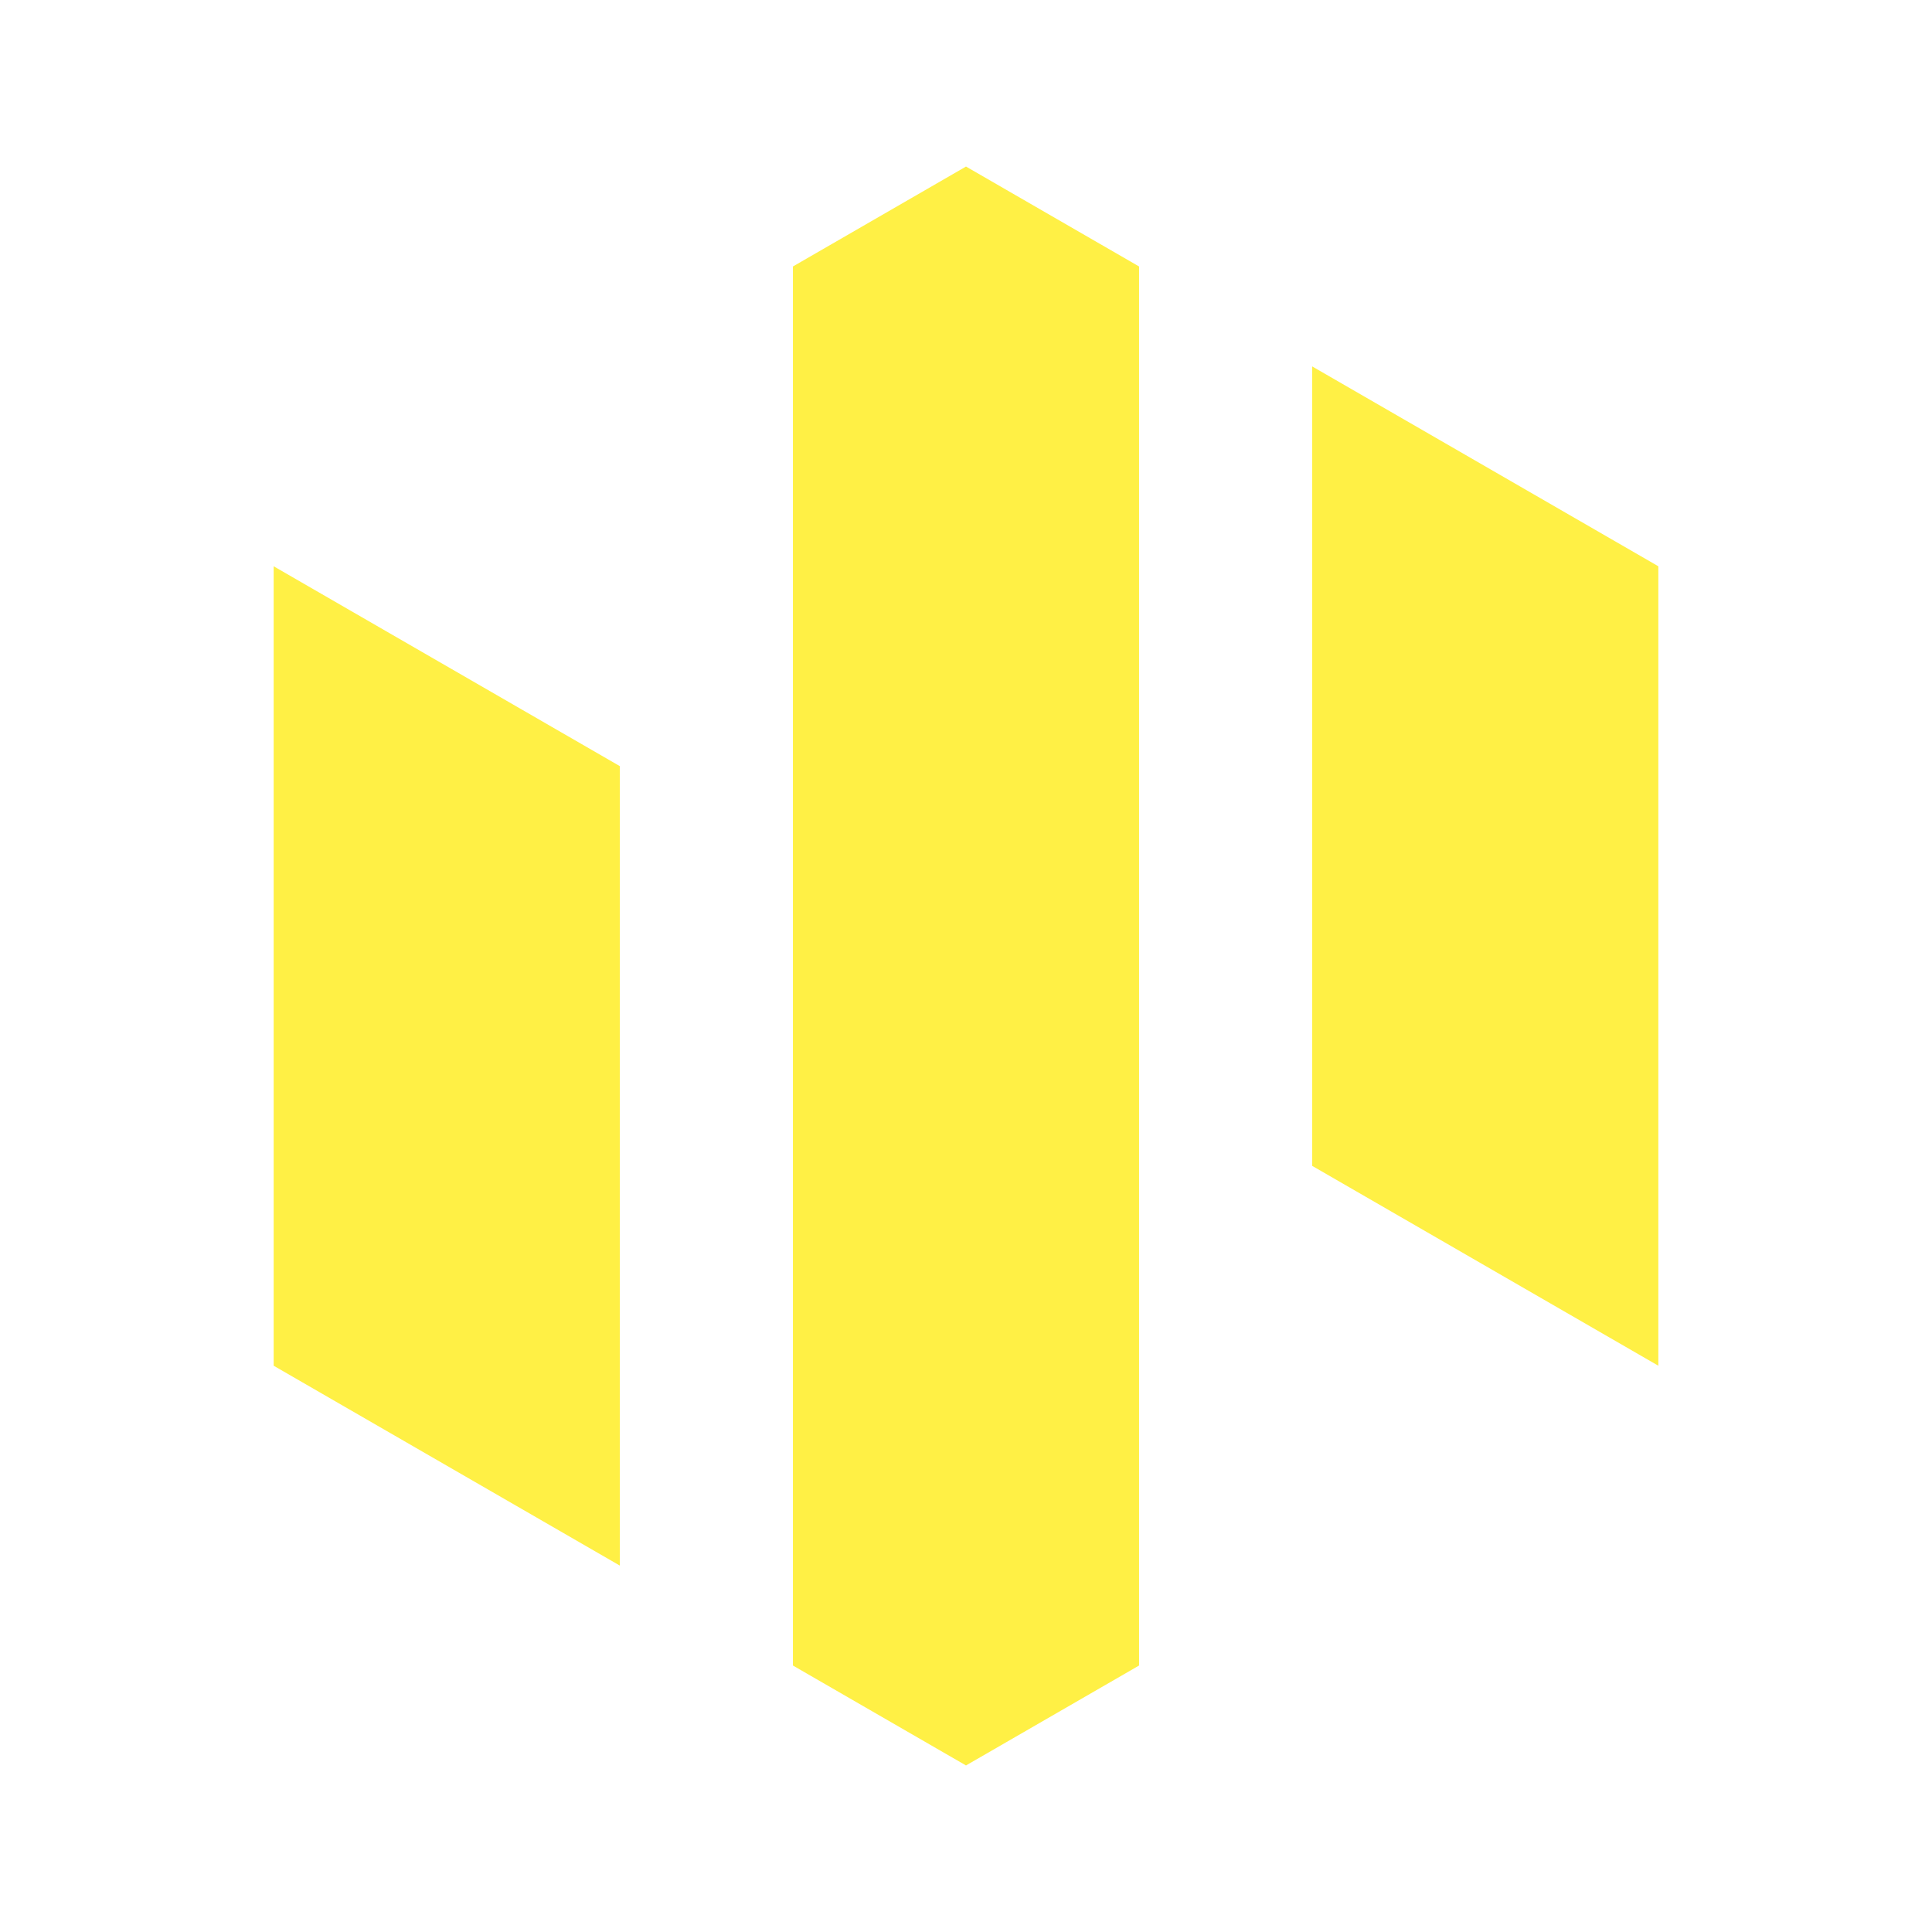
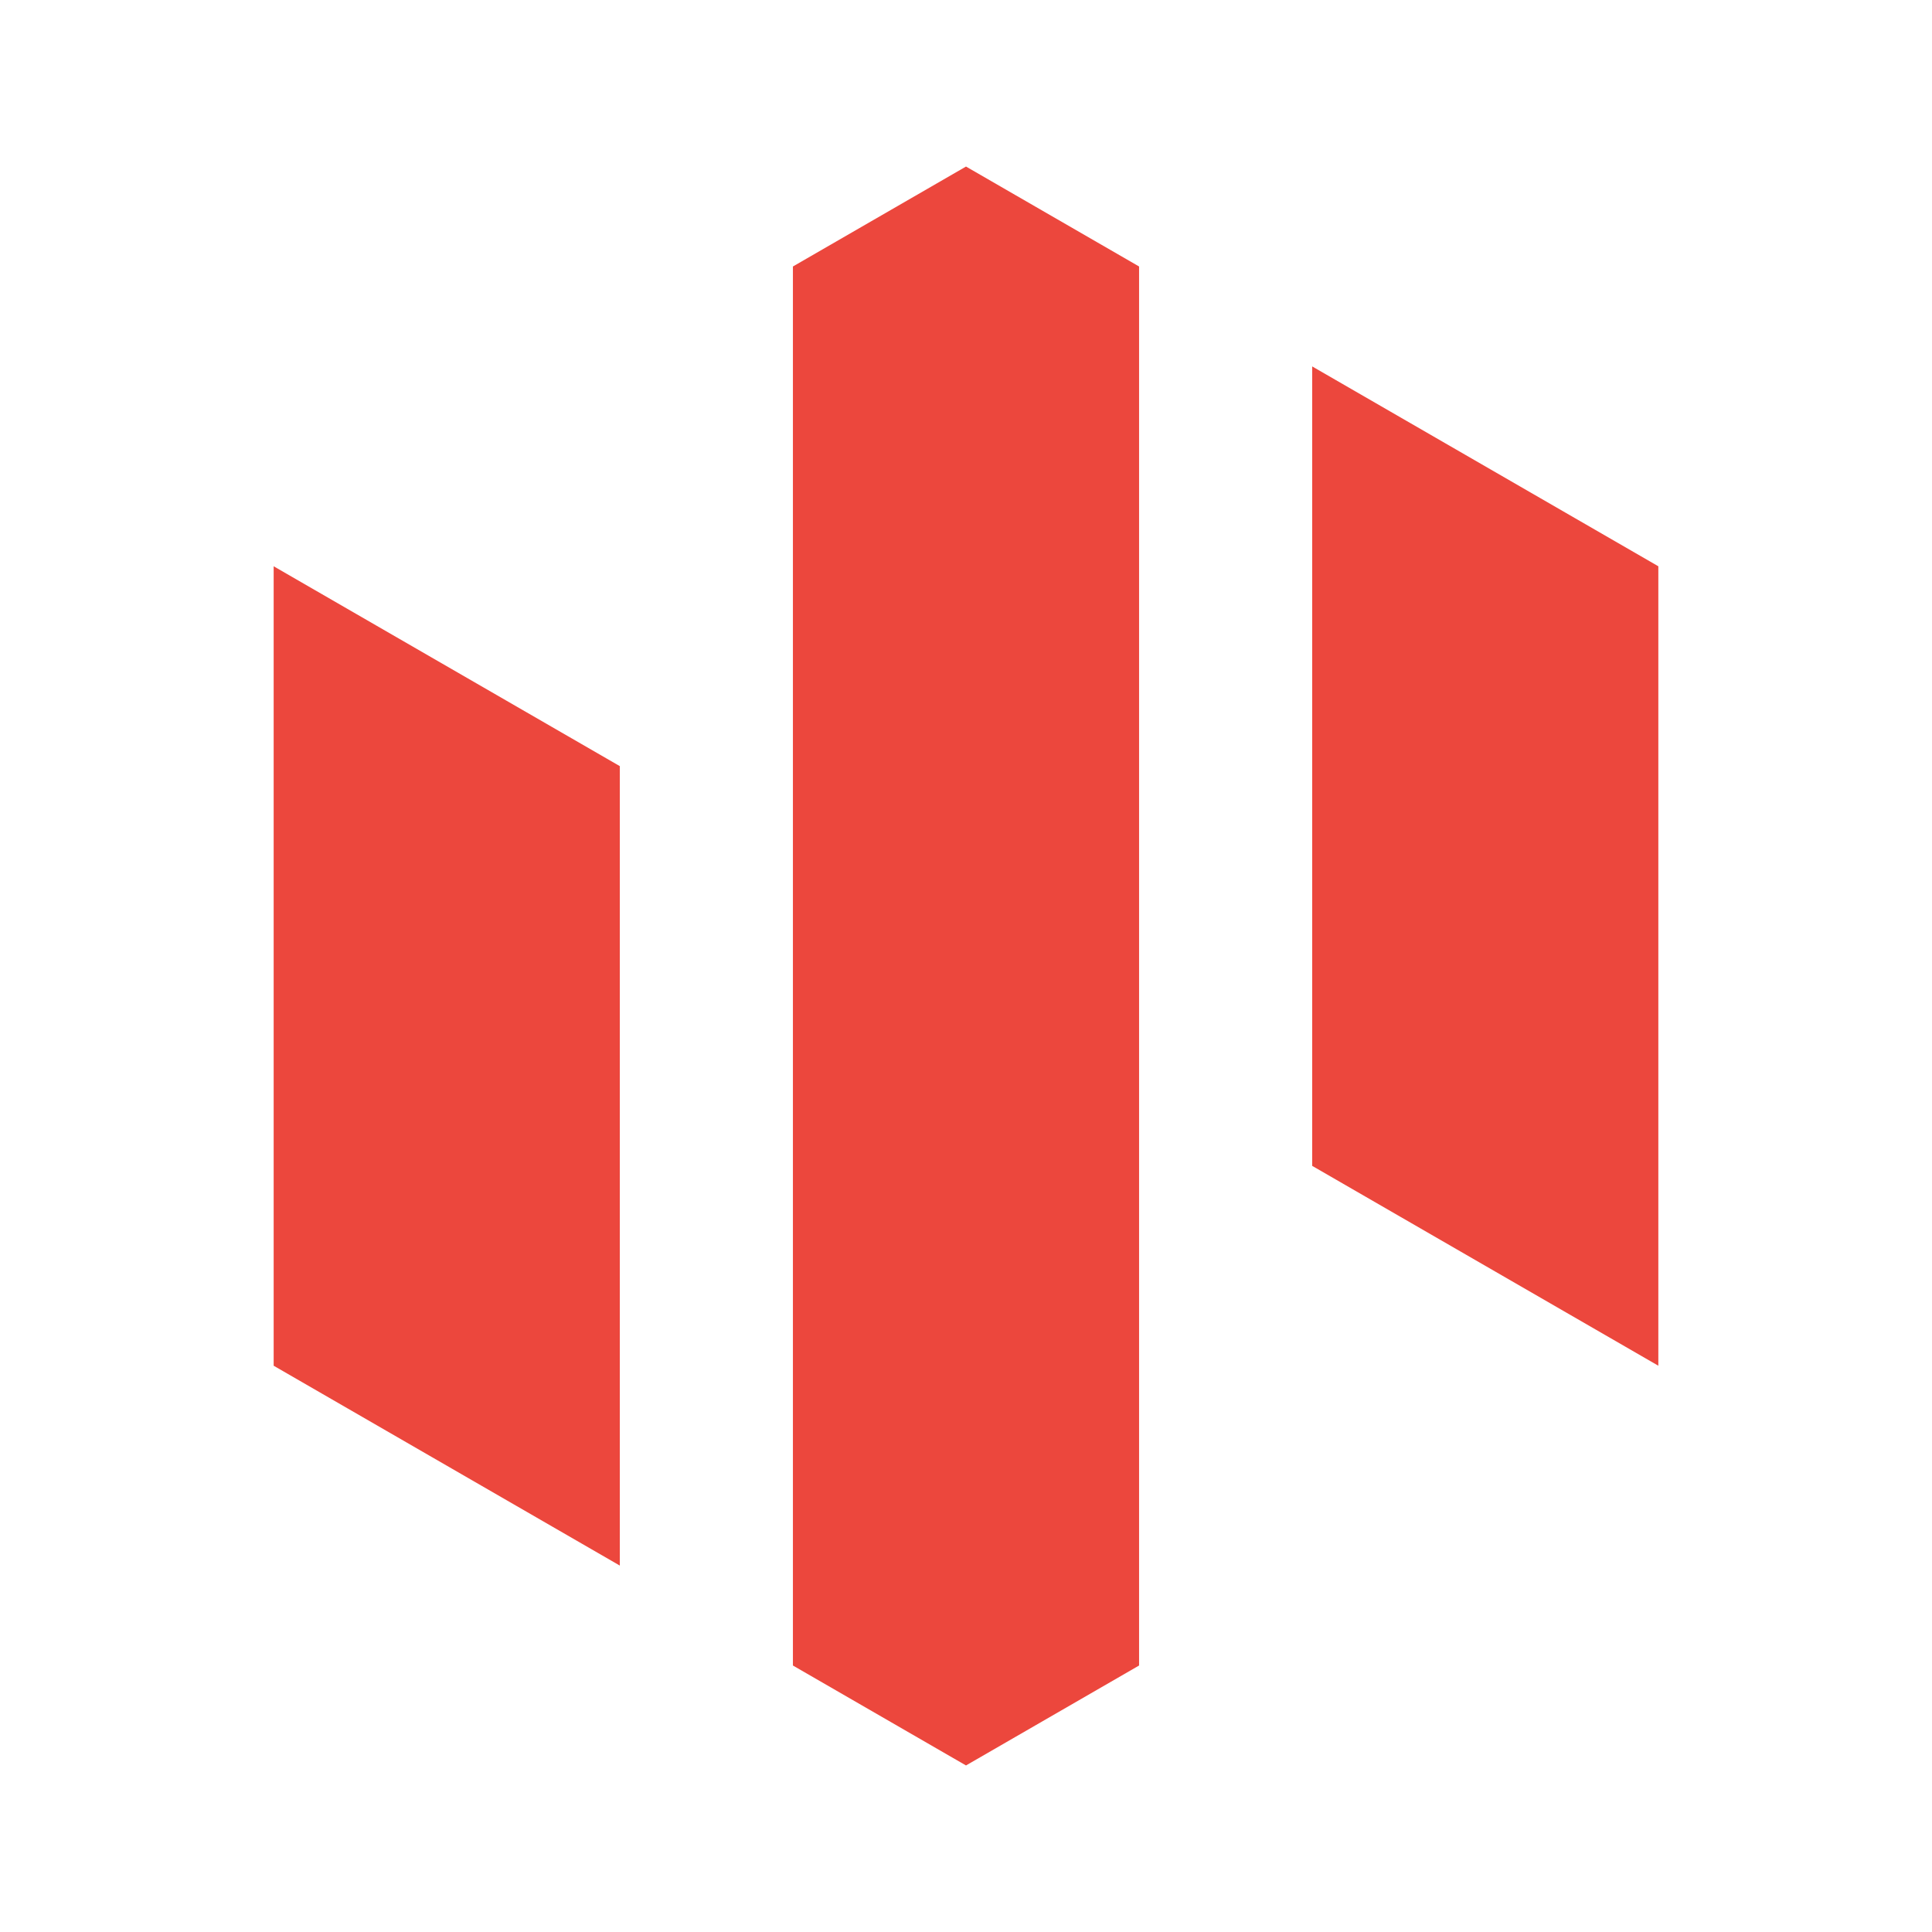
<svg xmlns="http://www.w3.org/2000/svg" width="116" height="116" viewBox="-58 -58 116 116" class="logoBox" preserveAspectRatio="xMidYMid meet" style="vertical-align:top;">
-   <polygon points="10.392,42 0,48 -10.392,42 -10.392,-42 0,-48 10.392,-42" style="fill: #fff045; stroke: #fff045; stroke-width: 0px; stroke-dasharray: 1200, 130; stroke-linecap: round; stroke-linejoin: round;">
+   <polygon points="10.392,42 0,48 -10.392,42 -10.392,-42 0,-48 10.392,-42" style="fill: #EC473D; stroke: #EC473D; stroke-width: 0px; stroke-dasharray: 1200, 130; stroke-linecap: round; stroke-linejoin: round;">
     </polygon>
-   <polygon points="20.785,12 41.569,24 41.569,-24 20.785,-36" style="fill: #fff045; stroke: #fff045; stroke-width: 0px; stroke-dasharray: 1200, 100; stroke-linecap: round; stroke-linejoin: round;">
+   <polygon points="20.785,12 41.569,24 41.569,-24 20.785,-36" style="fill: #EC473D; stroke: #EC473D; stroke-width: 0px; stroke-dasharray: 1200, 100; stroke-linecap: round; stroke-linejoin: round;">
     </polygon>
-   <polygon points="-20.785,36 -41.569,24 -41.569,-24 -20.785,-12" style="fill: #fff045; stroke: #fff045; stroke-width: 0px; stroke-dasharray: 1500, 50; stroke-linecap: round; stroke-linejoin: round;">
+   <polygon points="-20.785,36 -41.569,24 -41.569,-24 -20.785,-12" style="fill: #EC473D; stroke: #EC473D; stroke-width: 0px; stroke-dasharray: 1500, 50; stroke-linecap: round; stroke-linejoin: round;">
     </polygon>
</svg>
